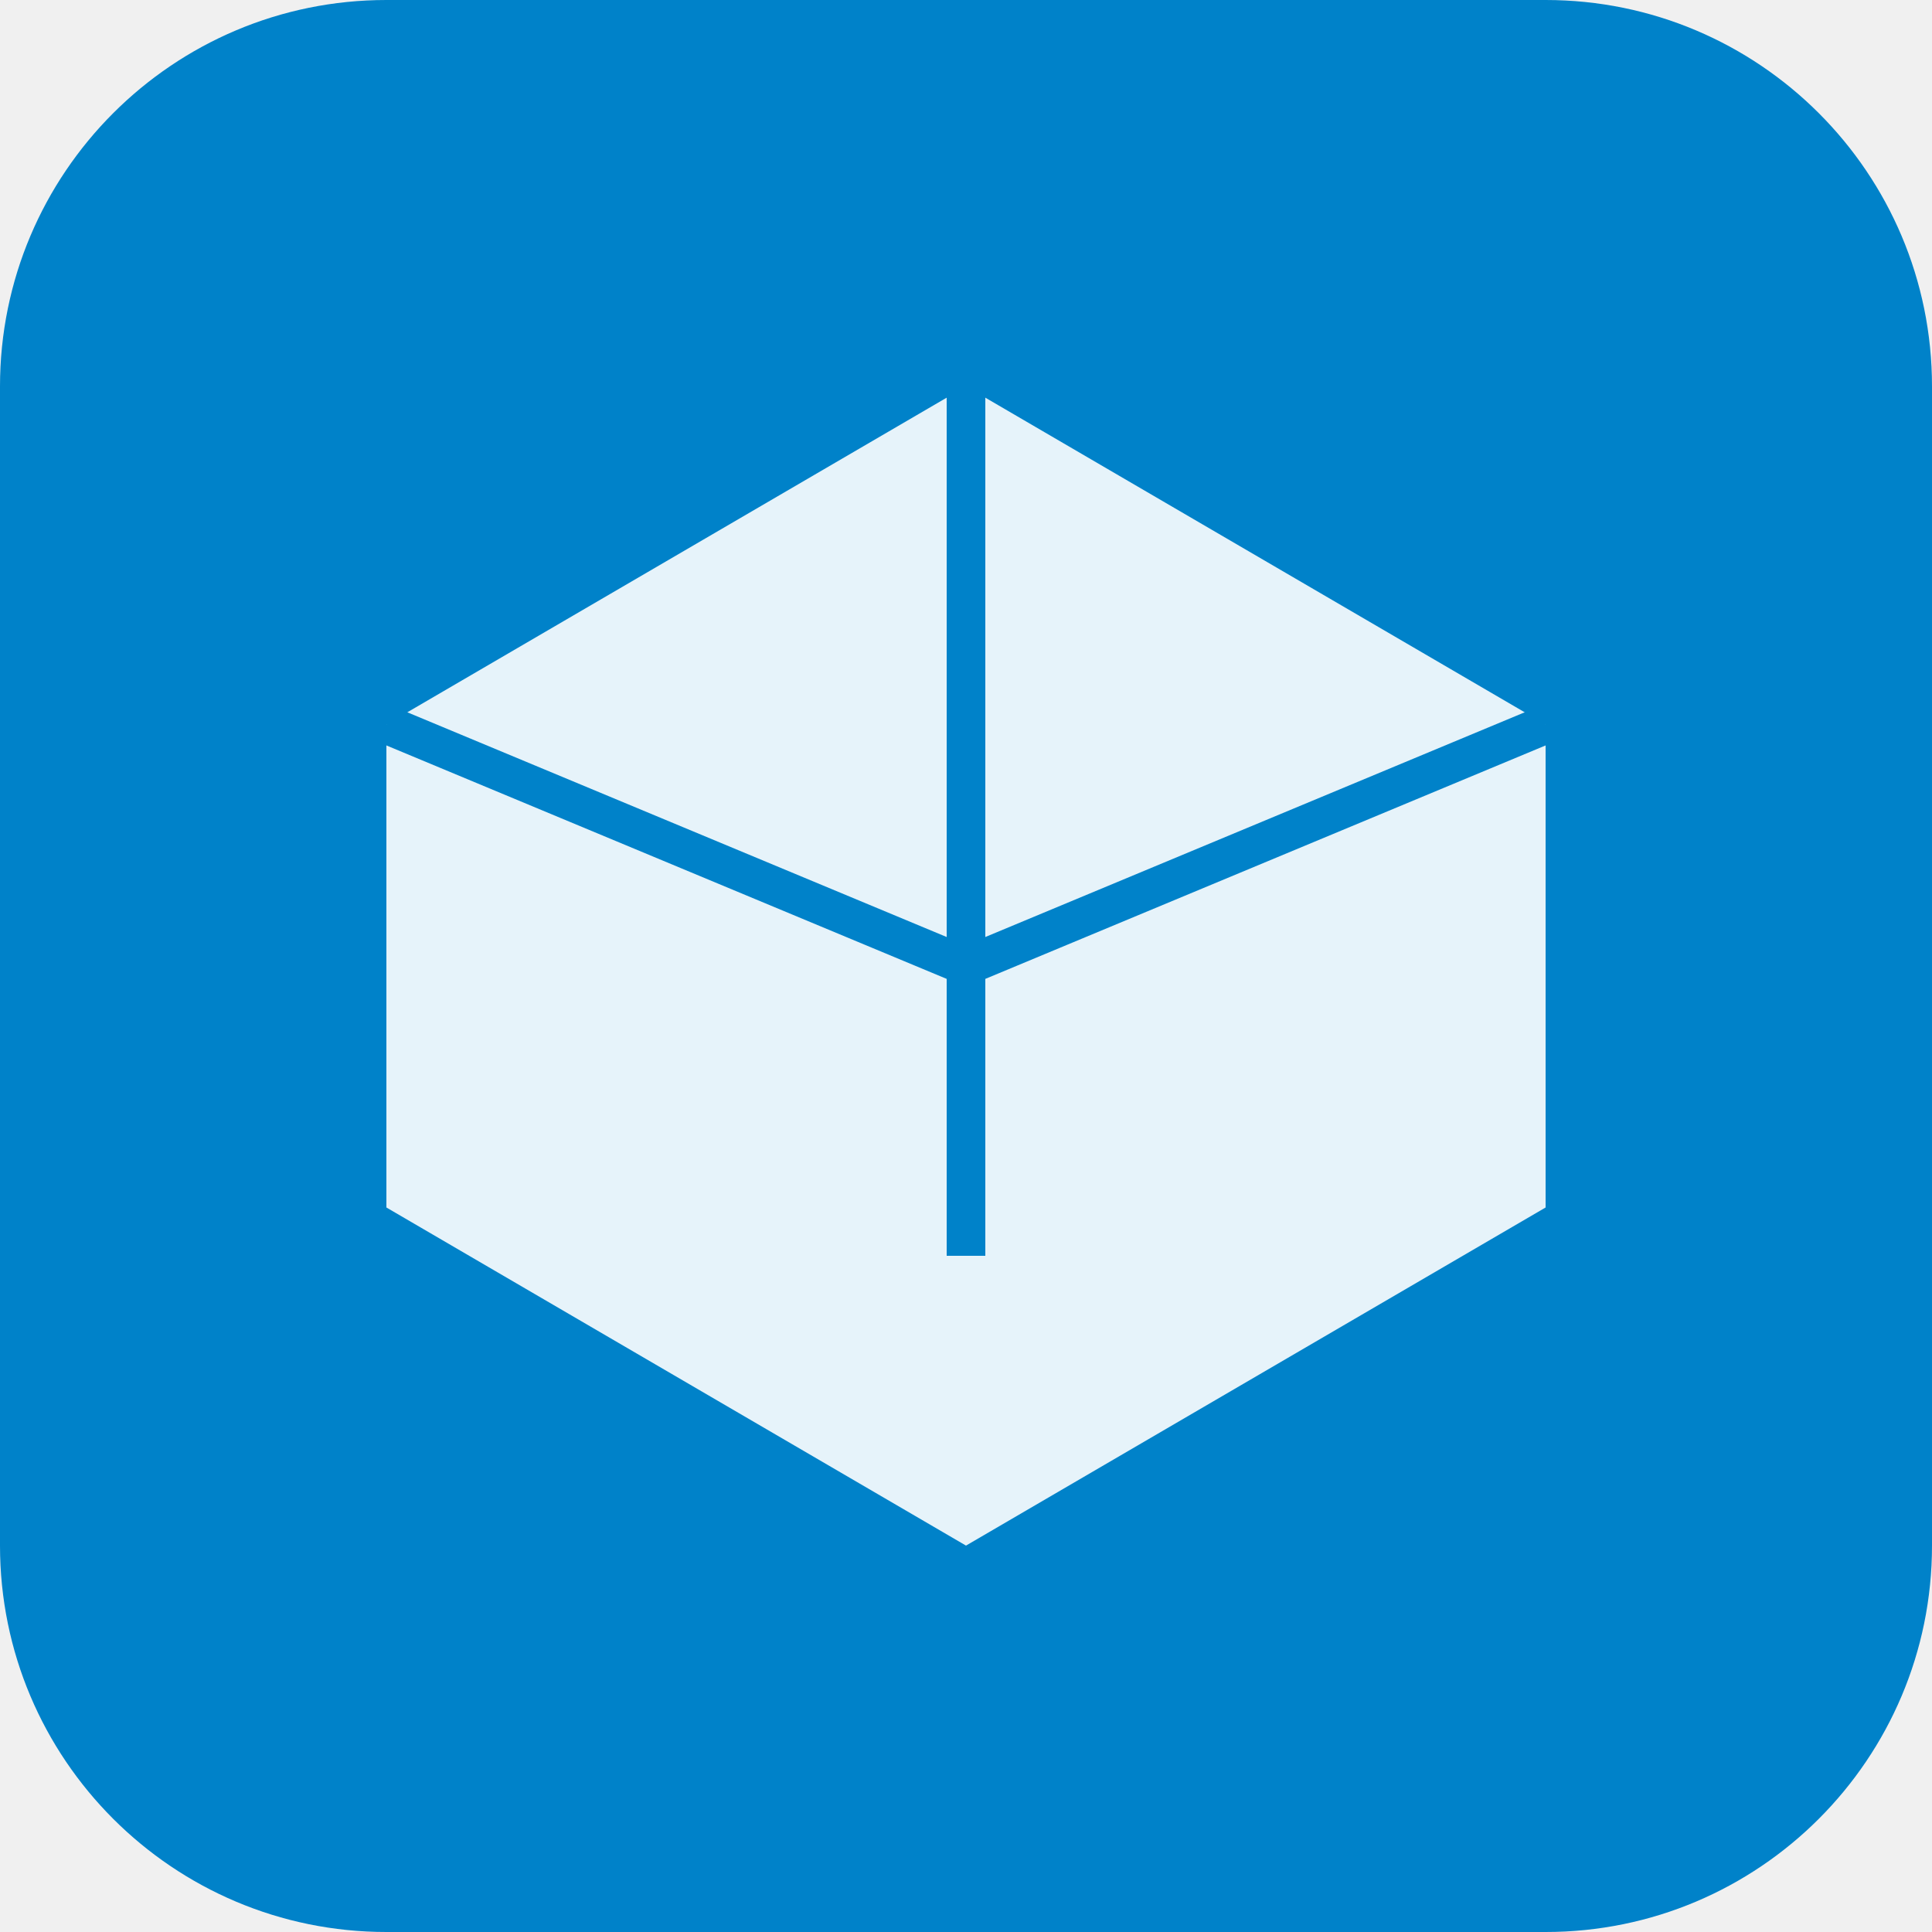
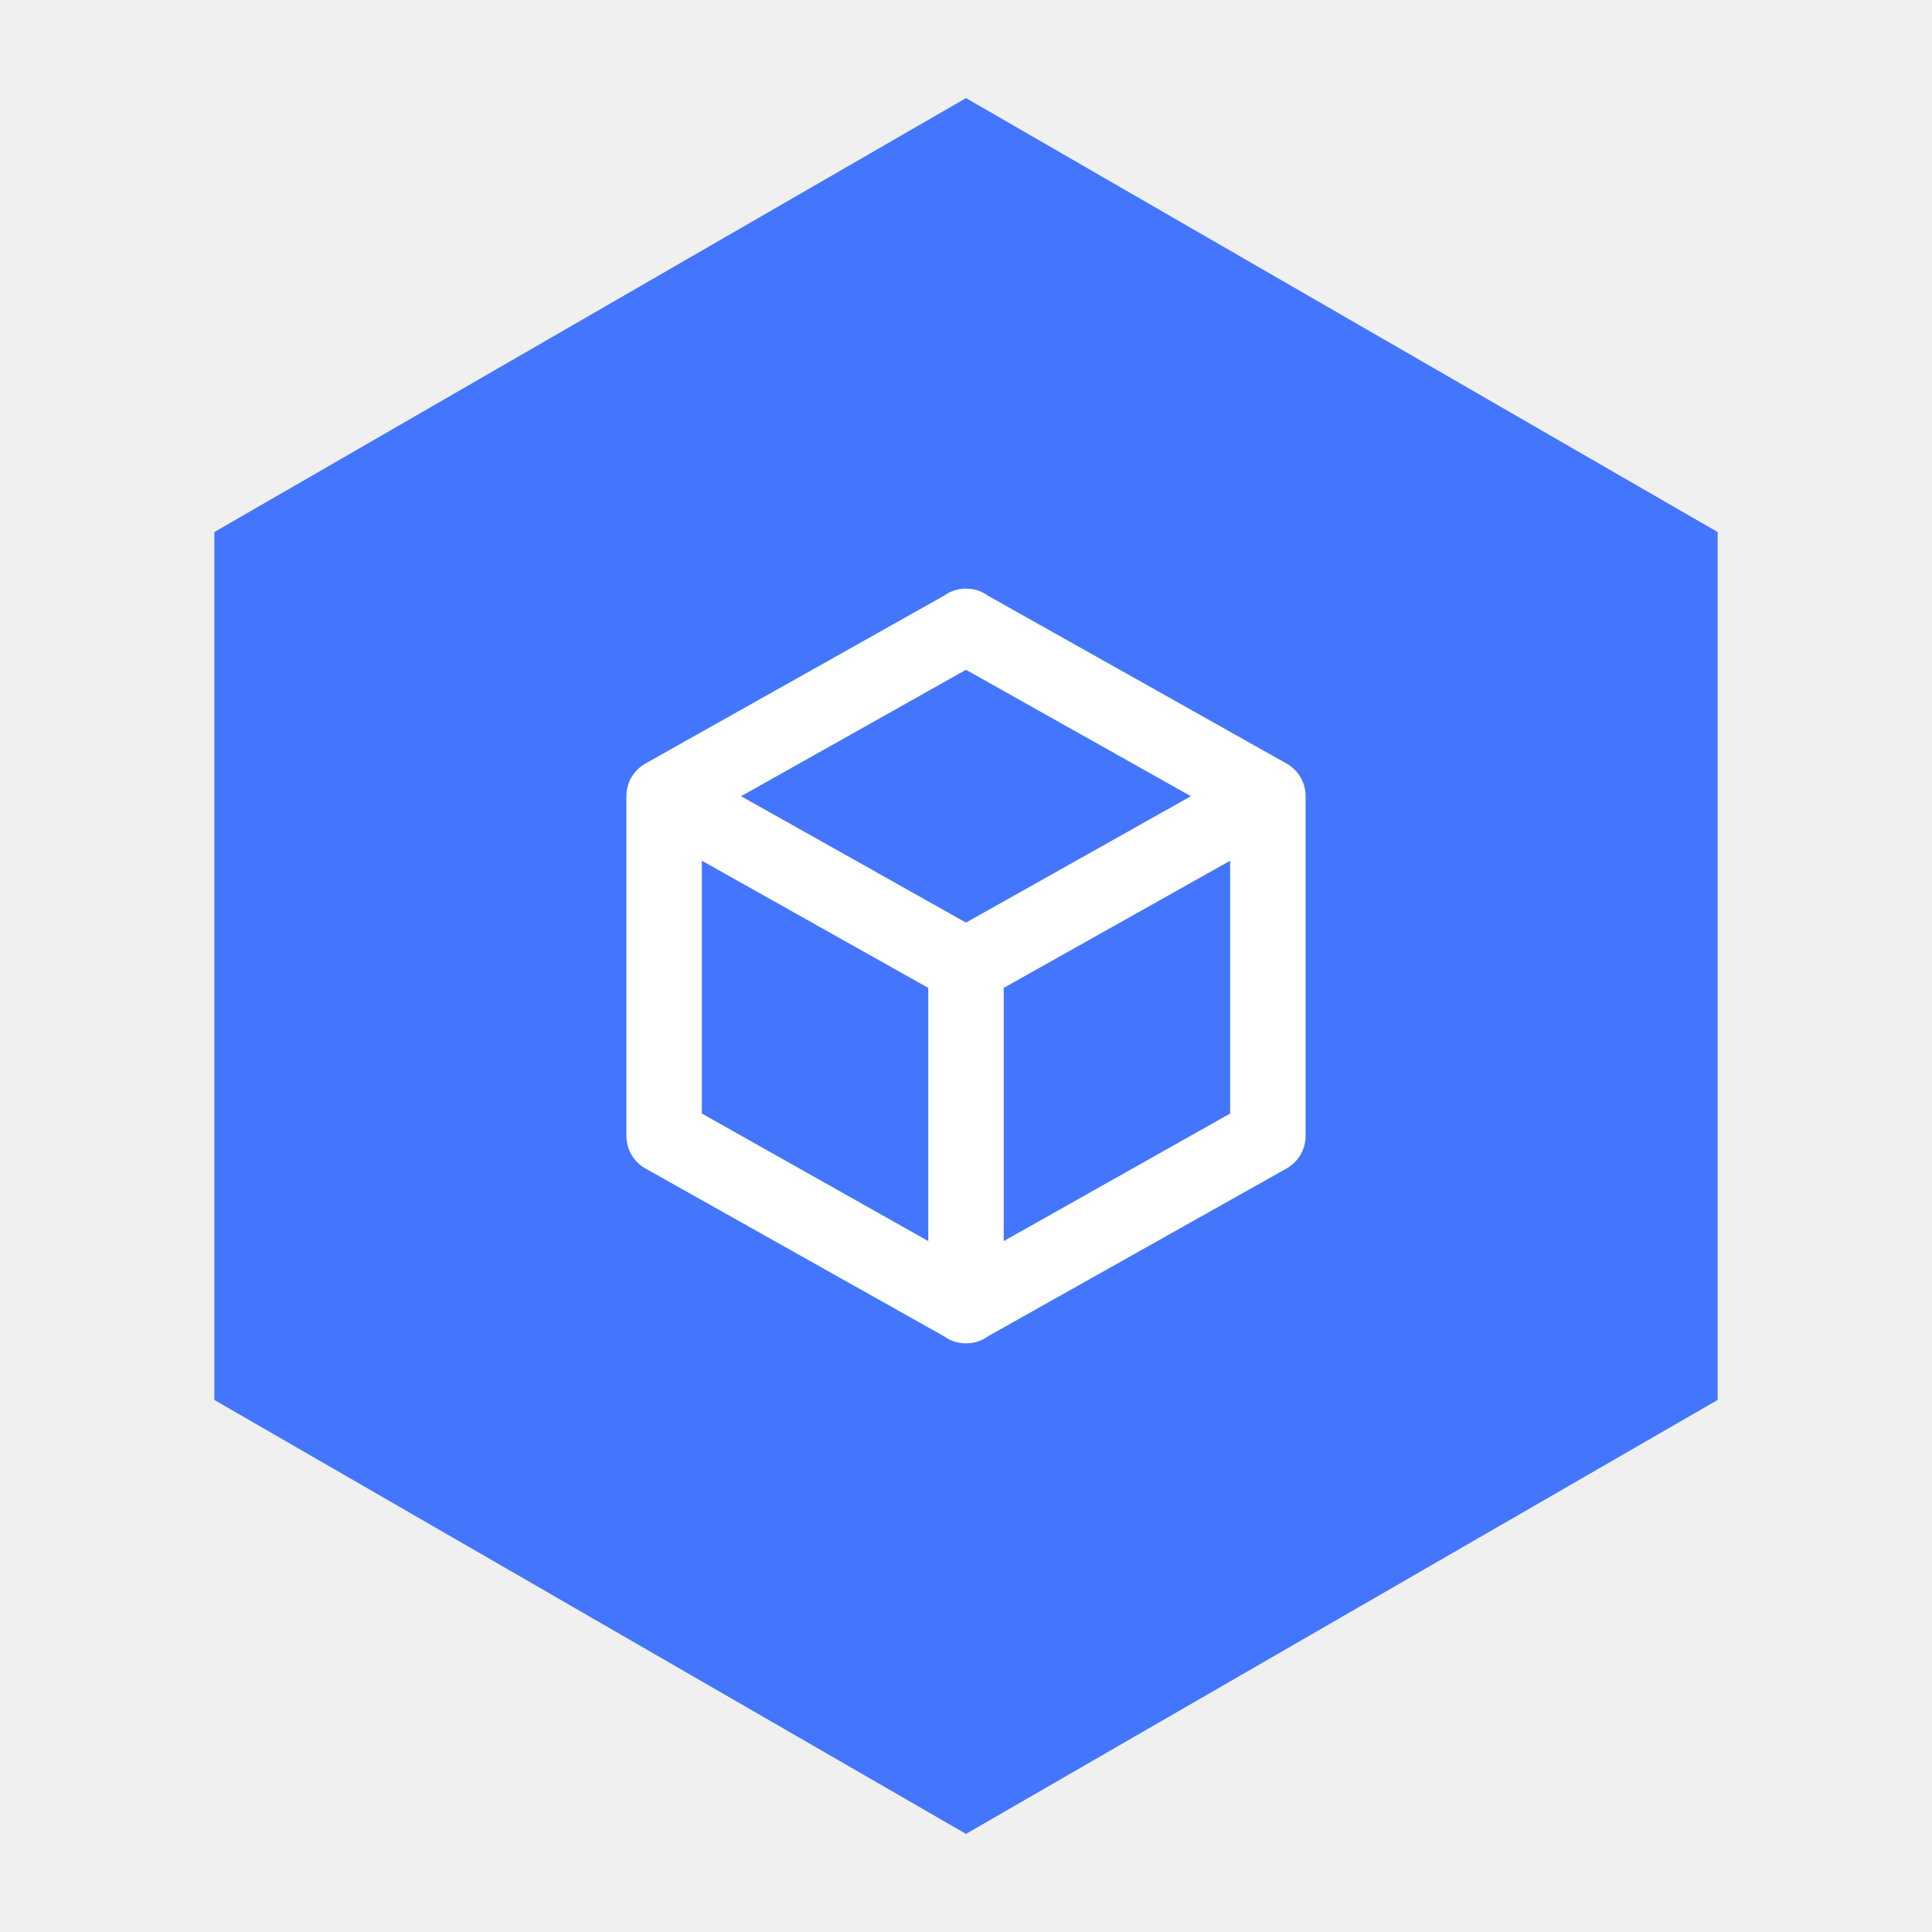
- <svg xmlns="http://www.w3.org/2000/svg" viewBox="0 0 200 200" fill="none">
-   <rect width="200" height="200" rx="40" fill="#0082C9" />
-   <path d="M100 40L40 75v50l60 35 60-35V75L100 40z" fill="white" opacity="0.9" />
-   <path d="M100 40v90M40 75l60 25 60-25" stroke="#0082C9" stroke-width="4" />
+ <svg xmlns="http://www.w3.org/2000/svg" viewBox="0 0 512 512">
+   <polygon points="256,26 455.19,141 455.19,371 256,486 56.81,371 56.81,141" fill="#4376FC" />
+   <g transform="translate(136, 136) scale(10)" fill="#ffffff">
+     <path d="M21 16.5c0 .38-.21.71-.53.88l-7.9 4.44c-.16.12-.36.18-.57.18-.21 0-.41-.06-.57-.18l-7.9-4.44A.991.991 0 0 1 3 16.5v-9c0-.38.21-.71.53-.88l7.9-4.44c.16-.12.36-.18.57-.18.21 0 .41.06.57.18l7.9 4.44c.32.17.53.5.53.88v9M12 4.15 6.04 7.5 12 10.85 17.96 7.5 12 4.15M5 15.91l6 3.38v-6.71L5 9.21v6.7m14 0v-6.7l-6 3.37v6.71l6-3.38Z" />
+   </g>
</svg>
